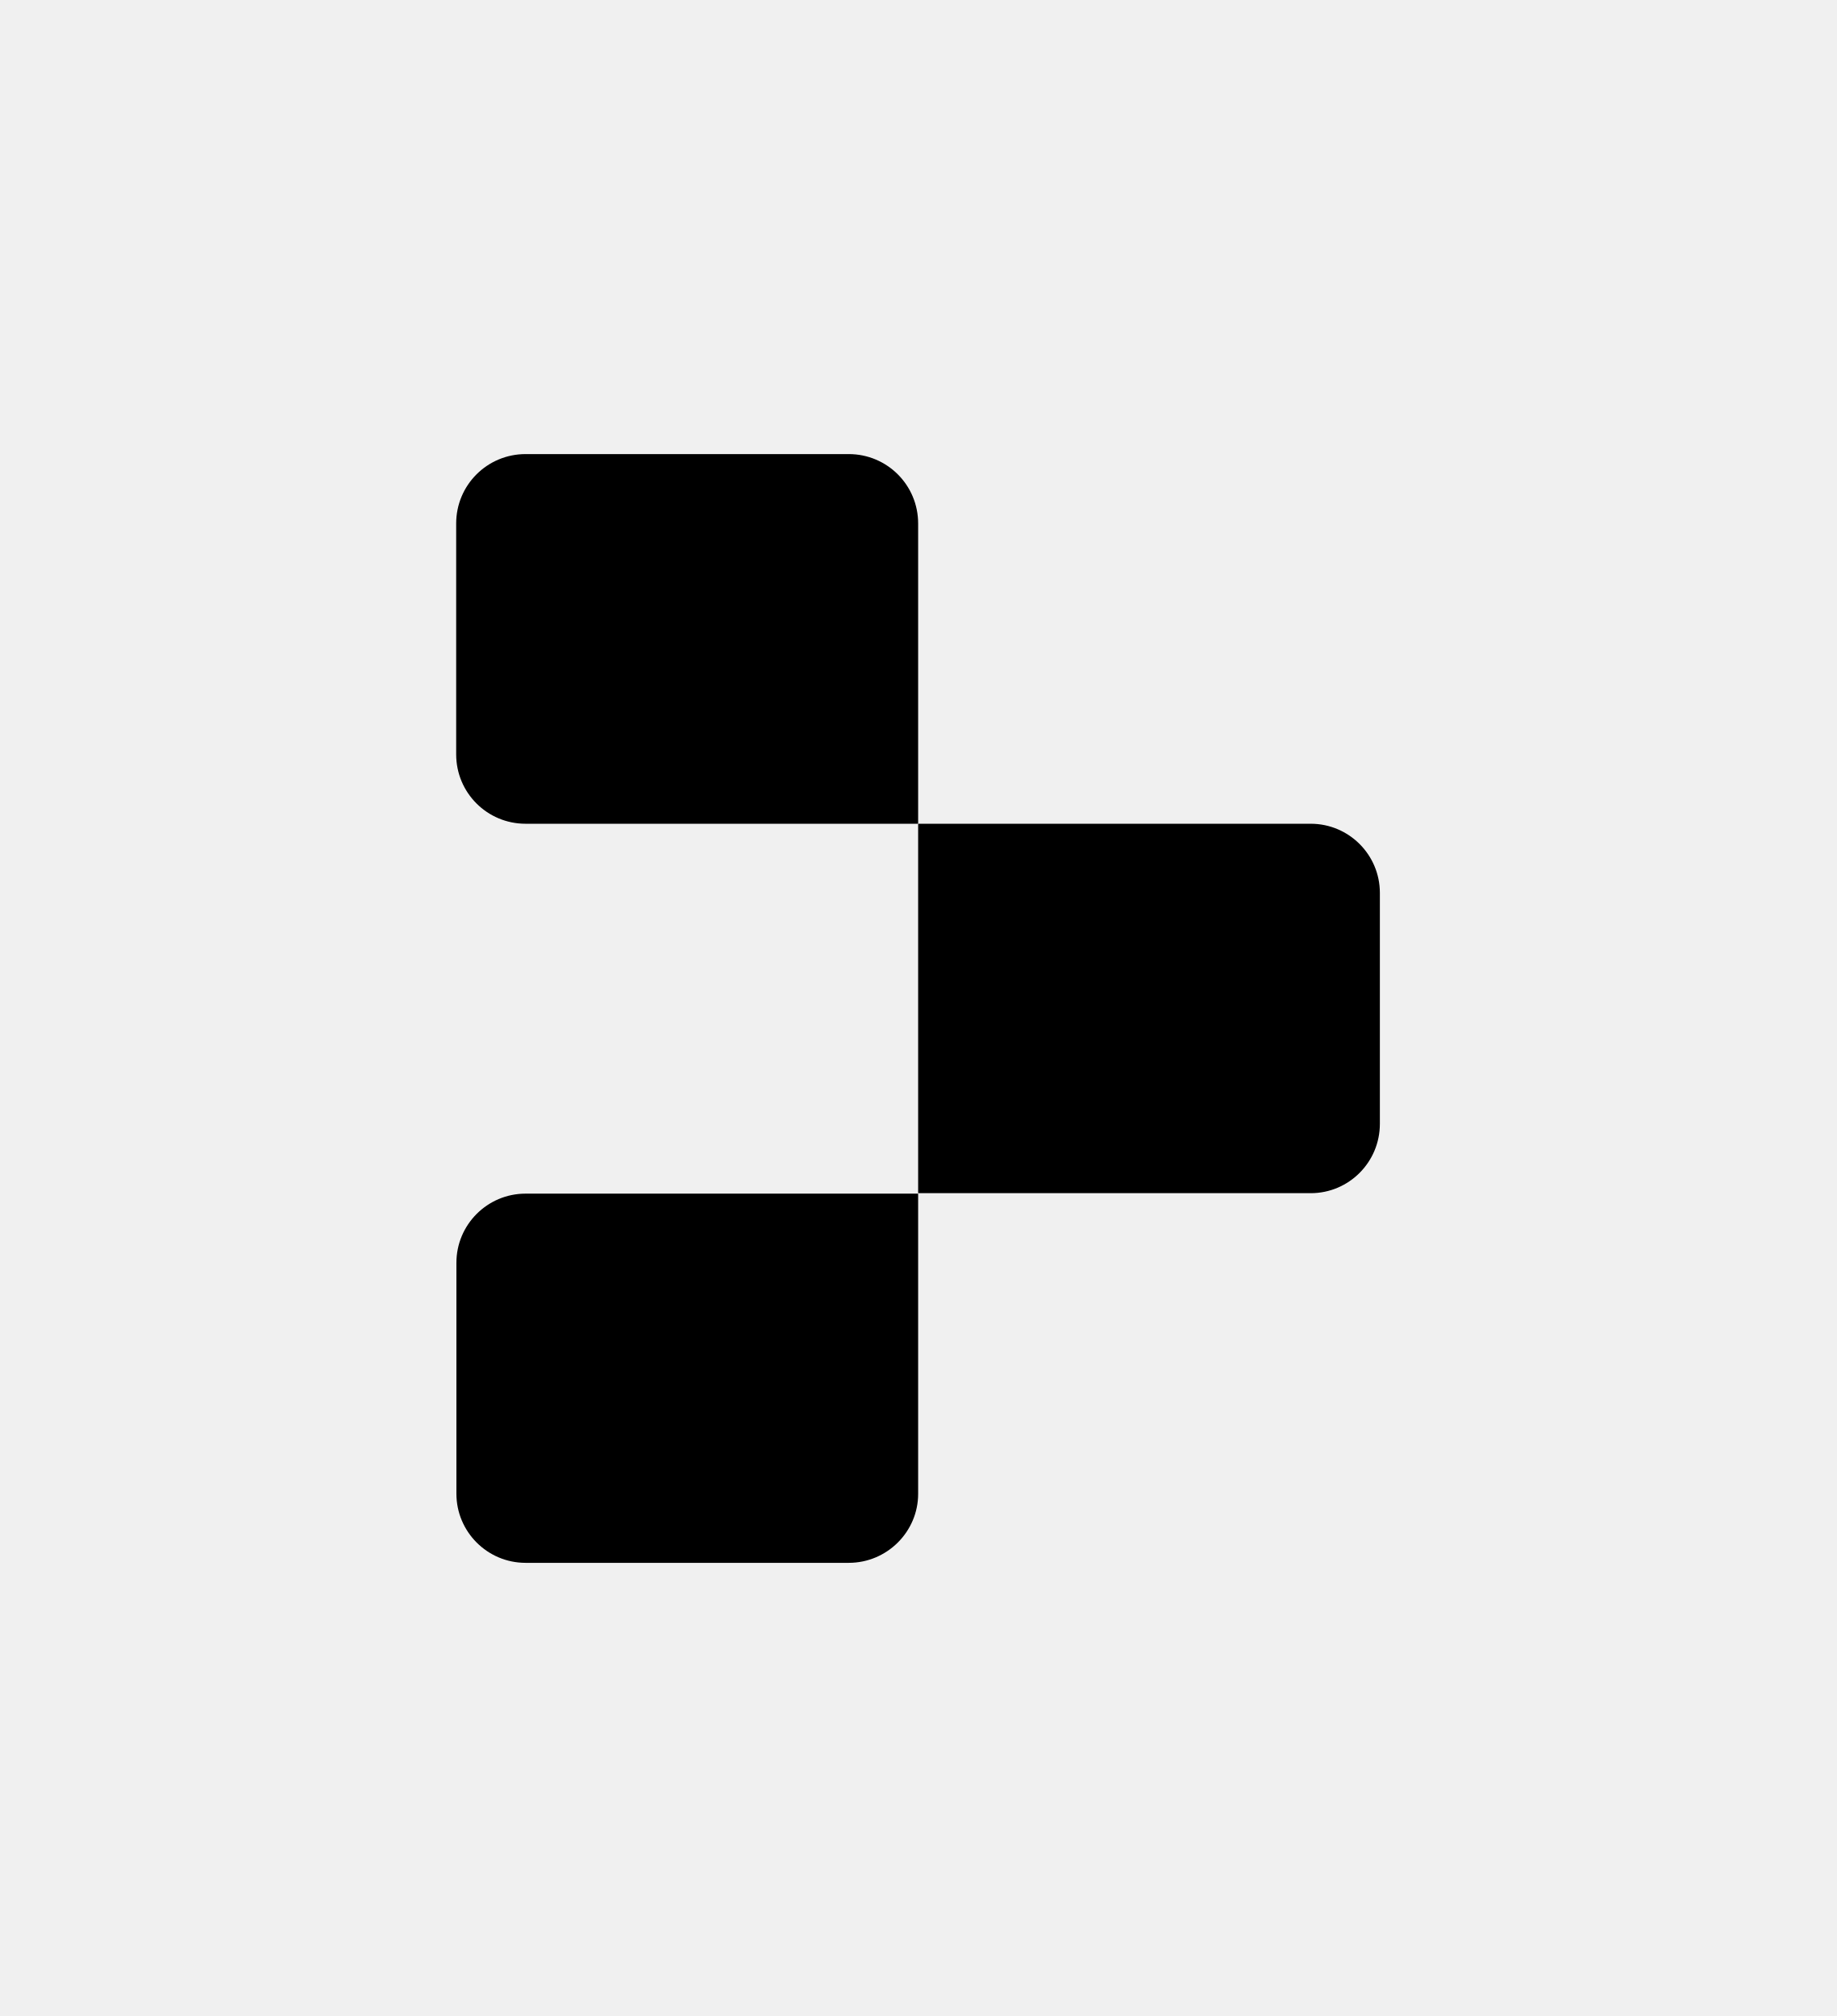
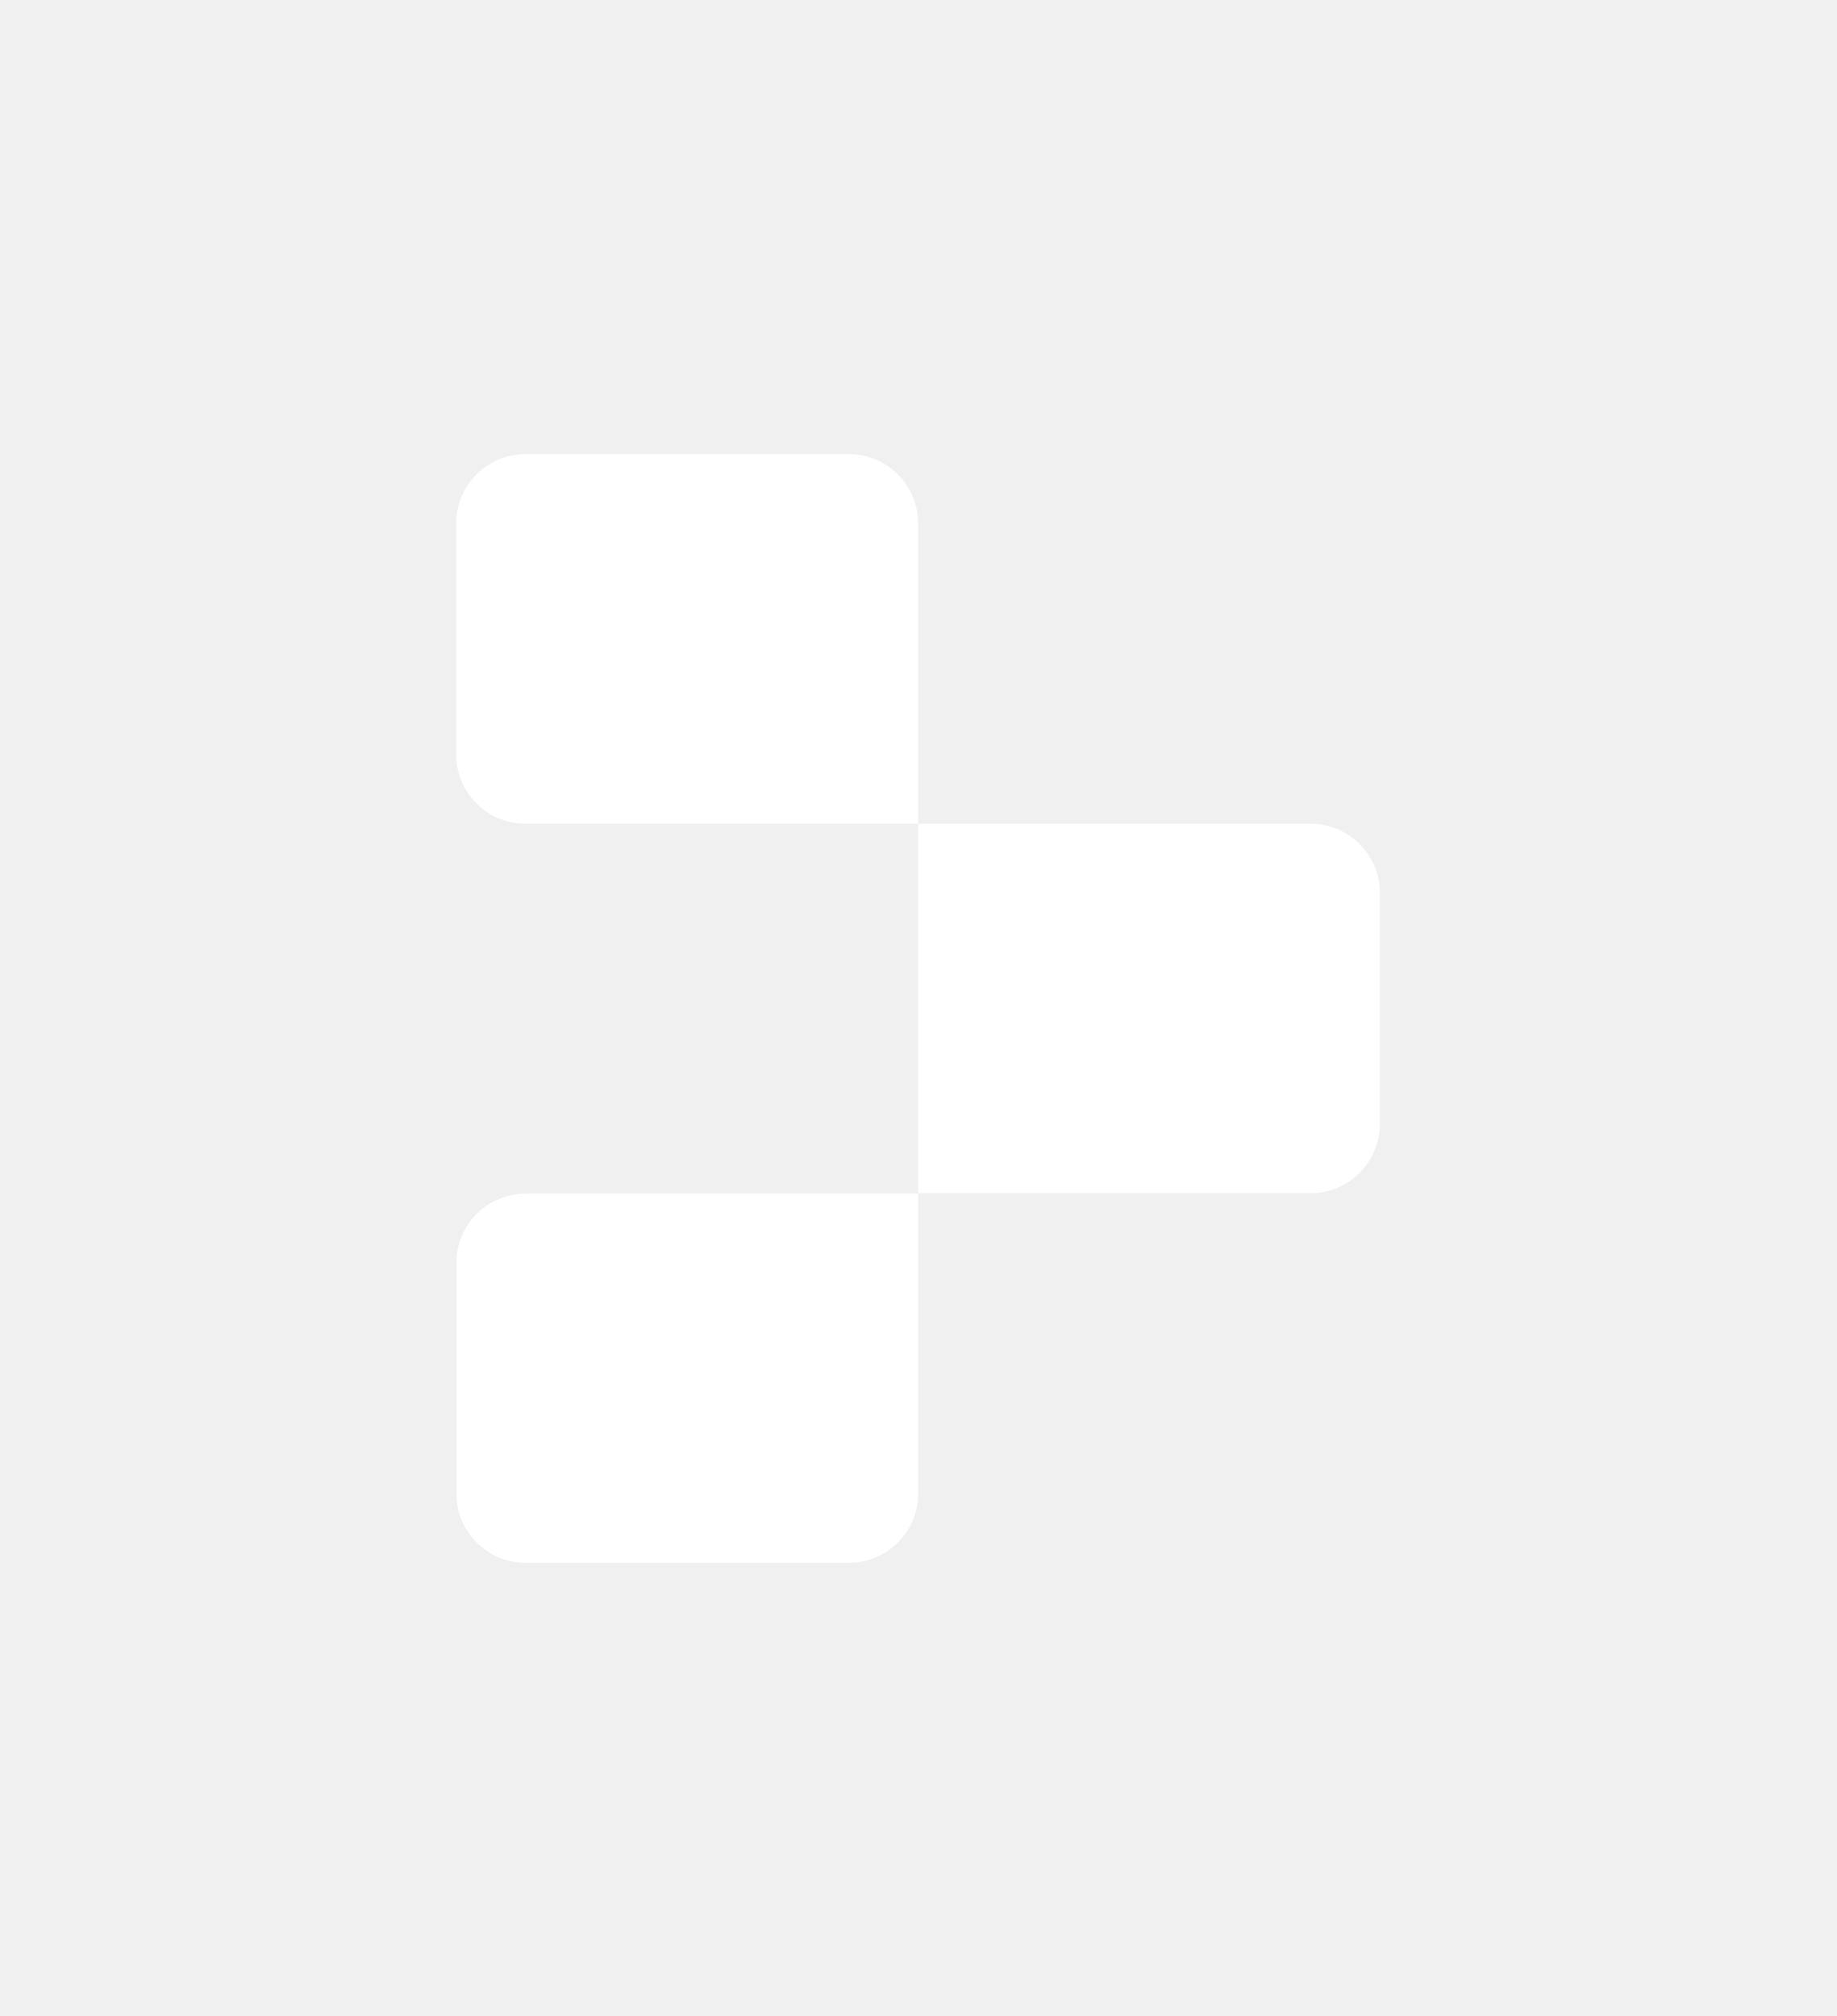
- <svg xmlns="http://www.w3.org/2000/svg" version="1.1" id="Artwork" x="0px" y="0px" viewBox="0 0 793.8 871.5" style="enable-background:new 0 0 793.8 871.5;" xml:space="preserve" fill="currentColor">
+ <svg xmlns="http://www.w3.org/2000/svg" version="1.1" id="Artwork" x="0px" y="0px" viewBox="0 0 793.8 871.5" style="enable-background:new 0 0 793.8 871.5;" xml:space="preserve" fill="white">
  <g>
    <path d="M396.9,356.1H227.2c-16.6,0-30-13.4-30-30v-99.8c0-16.6,13.4-30,30-30h139.7c16.6,0,30,13.4,30,30V356.1z" />
    <path d="M566.6,515.8H396.9V356.1h169.7c16.5,0,29.9,13.4,29.9,29.9v99.8C596.5,502.4,583.1,515.8,566.6,515.8z" />
    <path d="M366.9,675.6H227.2c-16.5,0-29.9-13.4-29.9-29.9v-99.8c0-16.5,13.4-29.9,29.9-29.9h169.7v129.8   C396.9,662.1,383.5,675.6,366.9,675.6z" />
  </g>
</svg>
